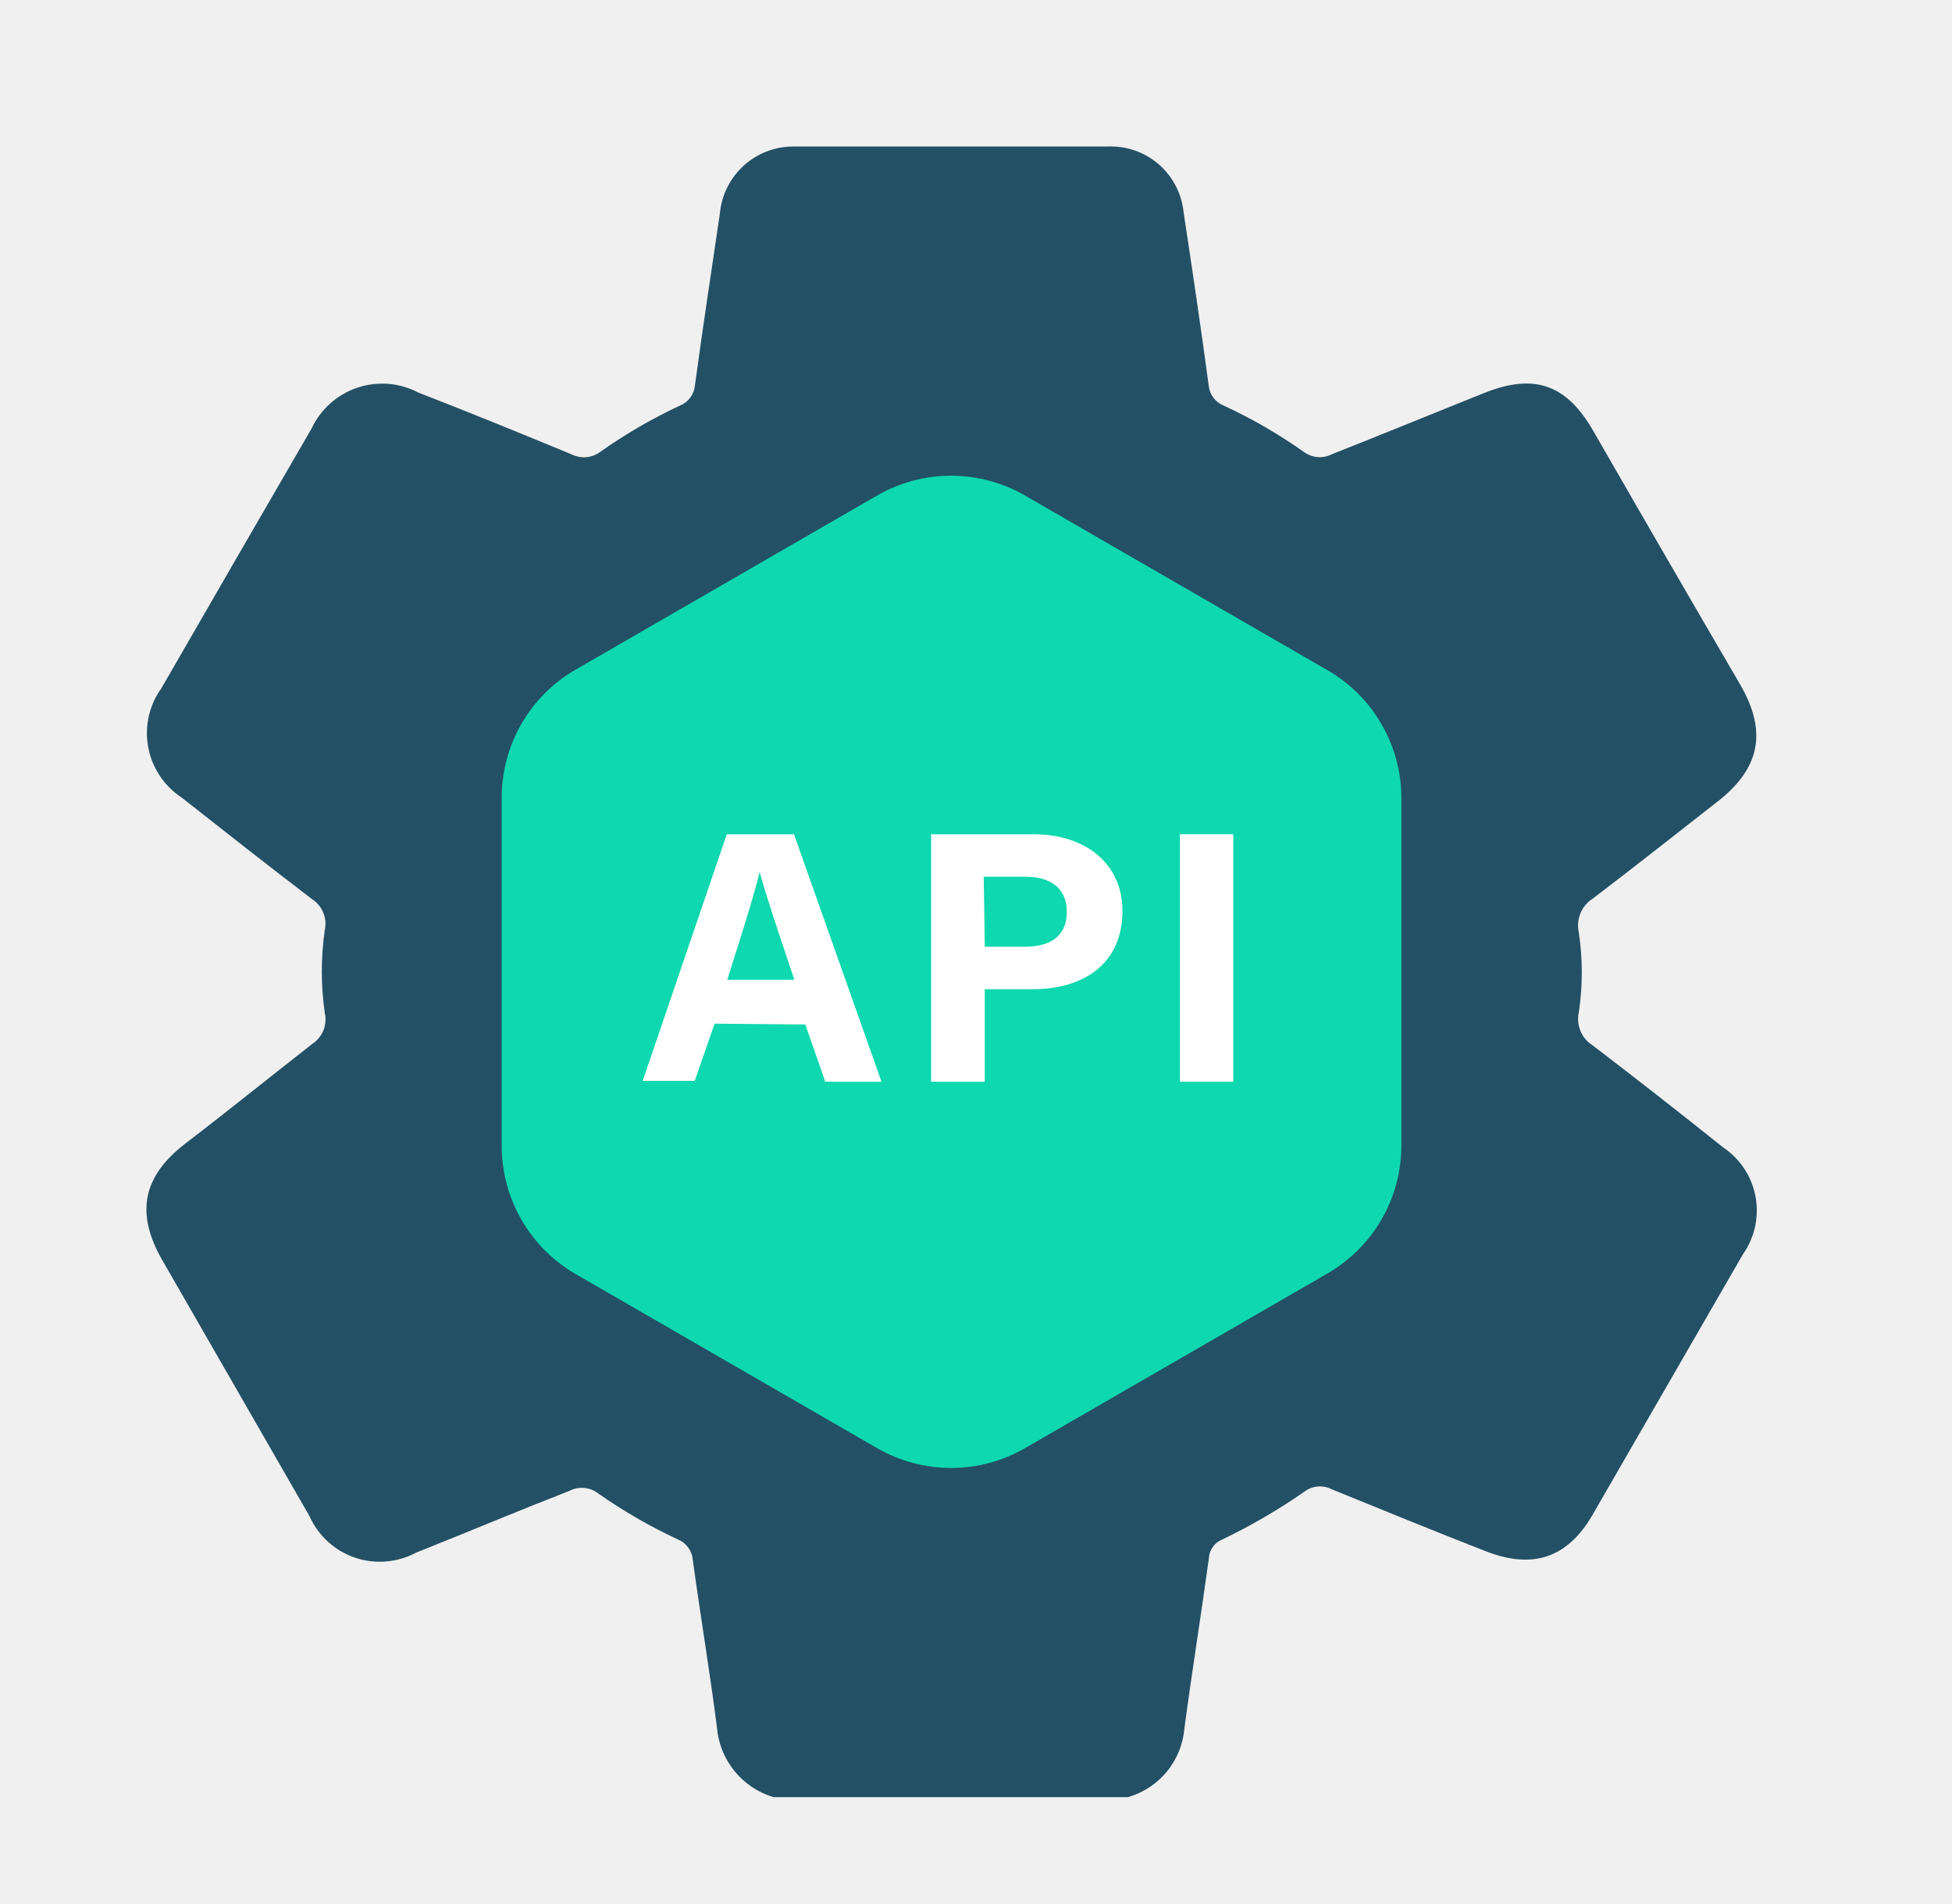
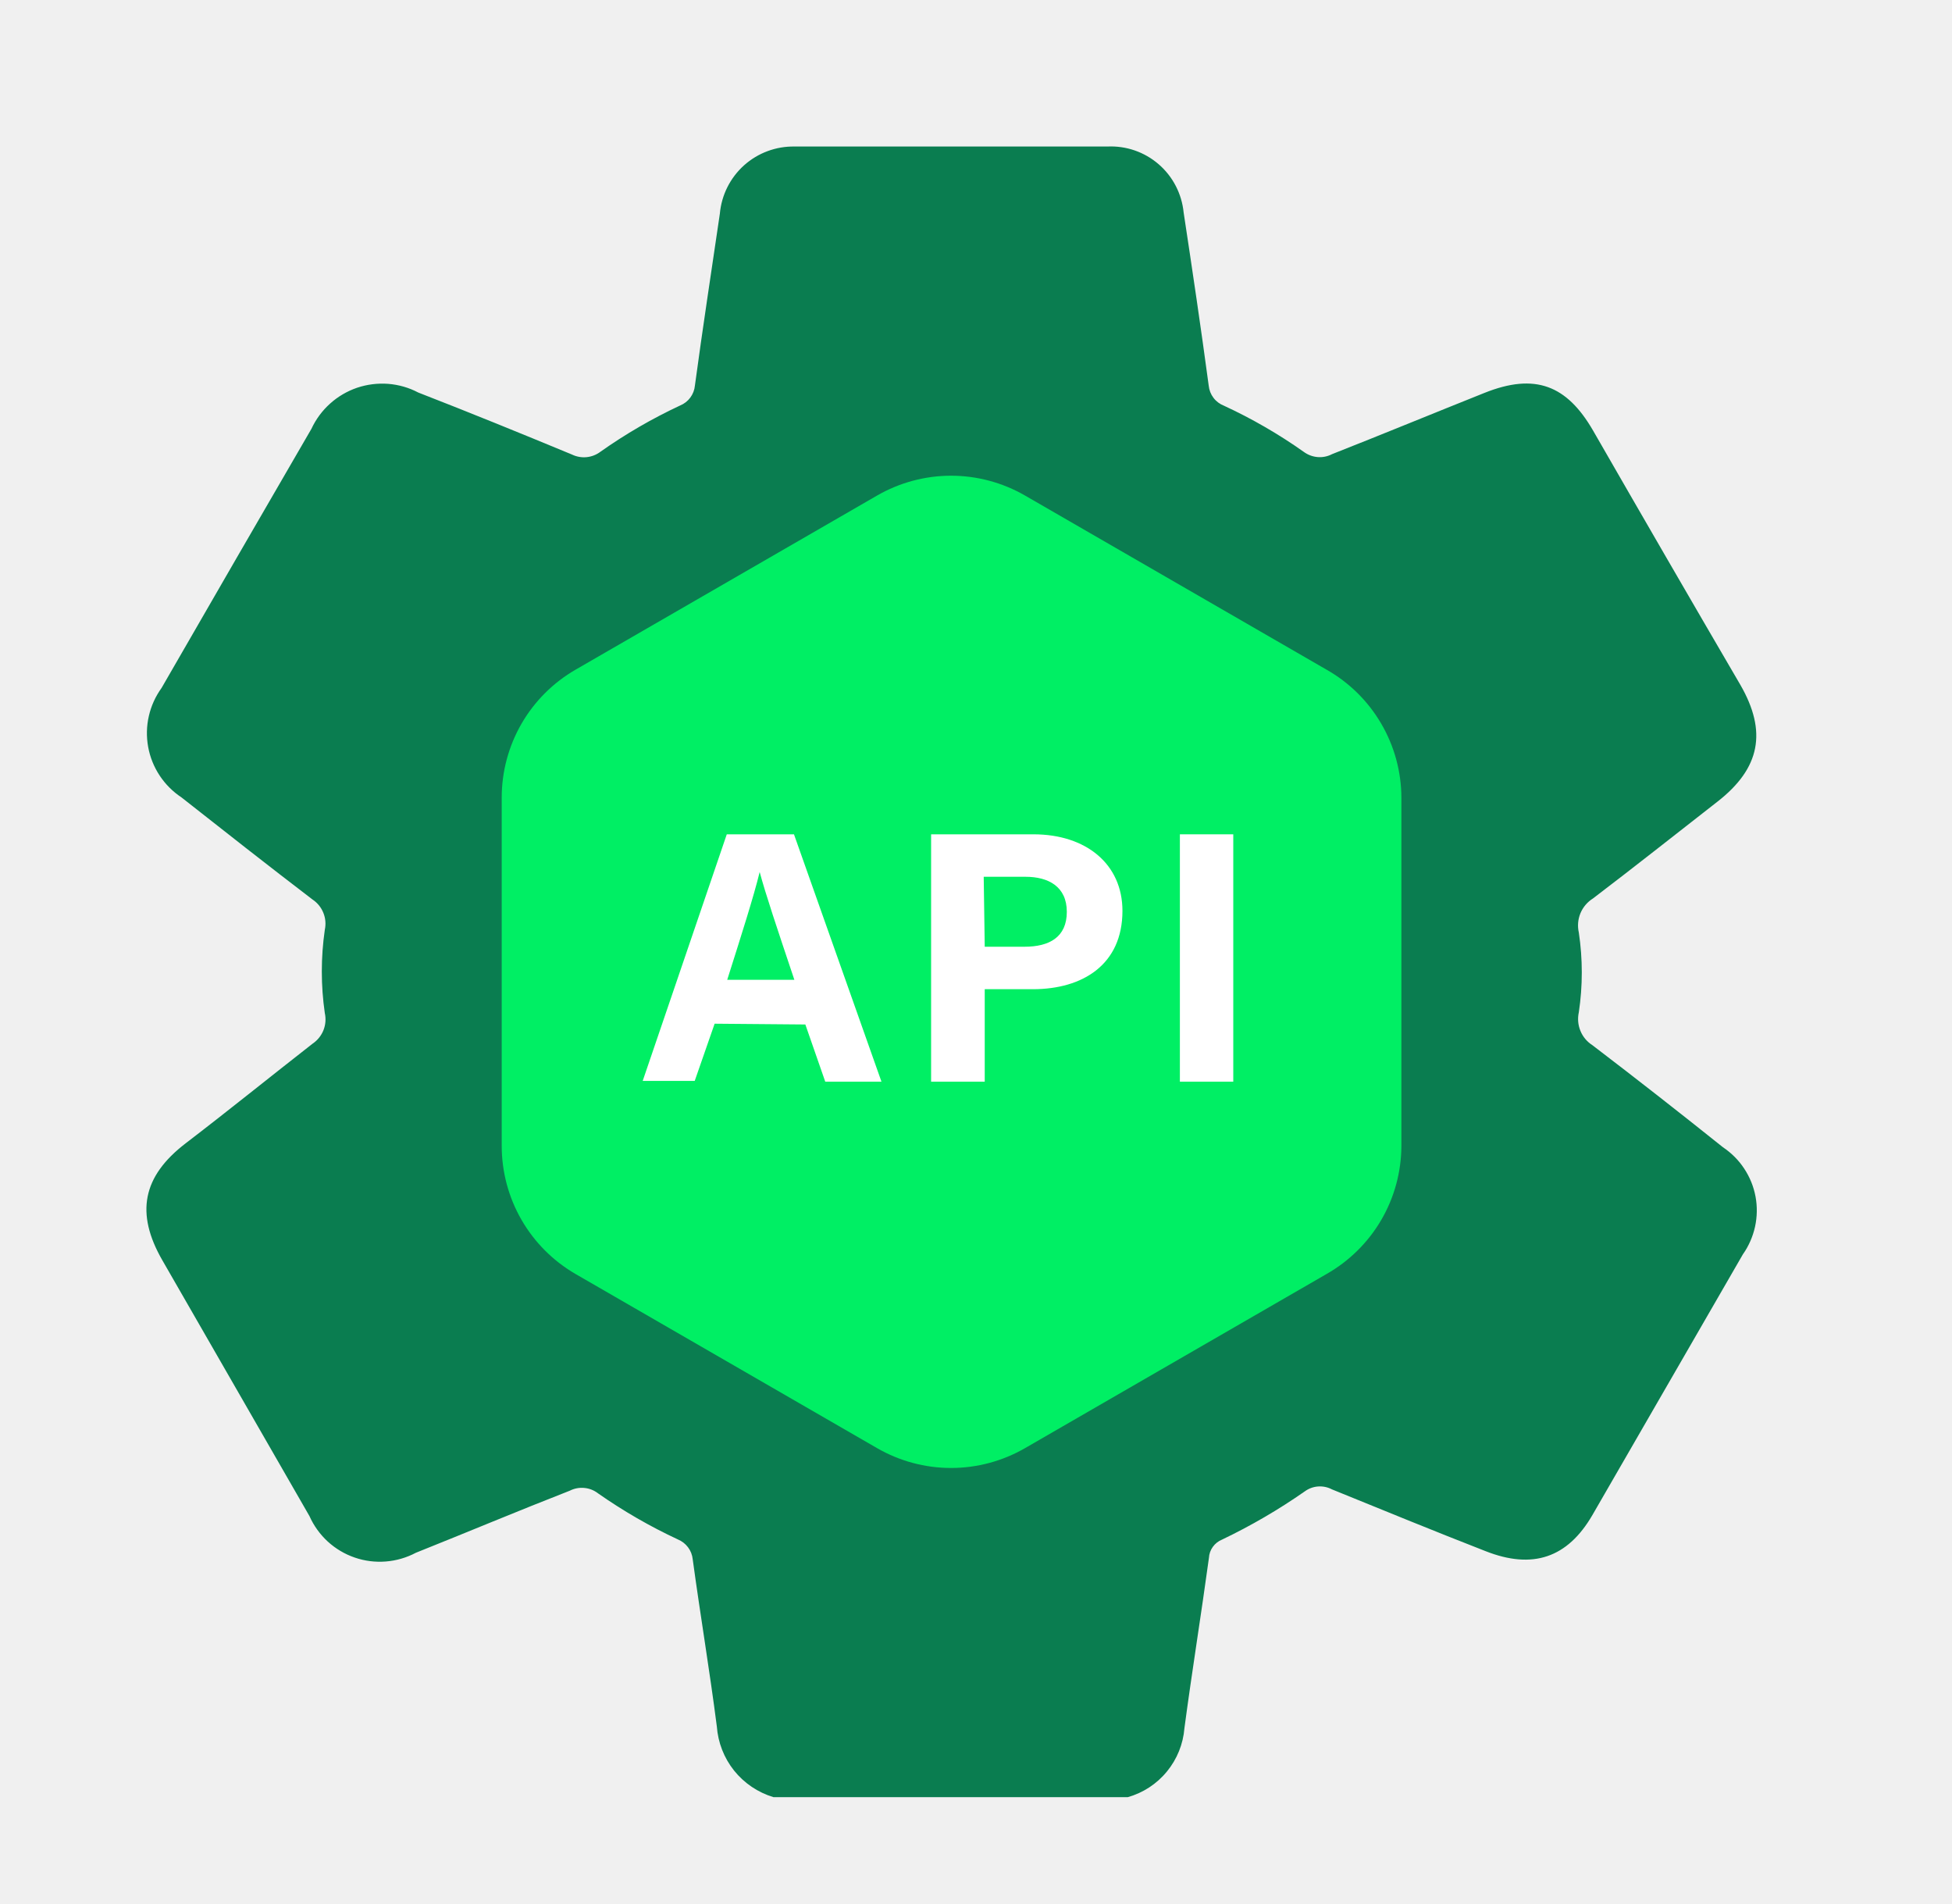
<svg xmlns="http://www.w3.org/2000/svg" width="40" height="39" viewBox="0 0 40 39" fill="none">
-   <path d="M23.111 36.819H15.849C15.532 36.723 15.251 36.534 15.043 36.275C14.836 36.016 14.713 35.7 14.689 35.369C14.542 34.225 14.35 33.086 14.195 31.946C14.186 31.857 14.153 31.771 14.099 31.7C14.045 31.628 13.972 31.572 13.889 31.538C13.318 31.272 12.771 30.956 12.255 30.595C12.174 30.532 12.076 30.493 11.973 30.484C11.87 30.474 11.767 30.494 11.675 30.541C10.626 30.95 9.576 31.391 8.522 31.812C8.331 31.913 8.121 31.974 7.906 31.991C7.69 32.008 7.473 31.981 7.268 31.91C7.064 31.84 6.876 31.728 6.716 31.582C6.557 31.435 6.429 31.258 6.341 31.06L3.327 25.82C2.772 24.856 2.919 24.101 3.805 23.423C4.691 22.745 5.533 22.063 6.407 21.381C6.506 21.314 6.583 21.218 6.628 21.107C6.672 20.995 6.682 20.873 6.656 20.756C6.574 20.19 6.574 19.615 6.656 19.049C6.681 18.932 6.671 18.81 6.625 18.699C6.58 18.588 6.503 18.494 6.403 18.428C5.5 17.738 4.61 17.039 3.719 16.337C3.541 16.219 3.389 16.067 3.272 15.89C3.154 15.712 3.074 15.512 3.036 15.303C2.998 15.093 3.002 14.878 3.05 14.67C3.097 14.463 3.186 14.267 3.311 14.094C4.332 12.322 5.356 10.552 6.382 8.785C6.473 8.589 6.603 8.413 6.764 8.269C6.924 8.124 7.113 8.014 7.317 7.944C7.522 7.875 7.739 7.848 7.954 7.864C8.17 7.881 8.38 7.941 8.571 8.042C9.621 8.45 10.675 8.879 11.72 9.312C11.813 9.357 11.917 9.376 12.02 9.366C12.123 9.356 12.222 9.317 12.304 9.255C12.819 8.891 13.366 8.574 13.938 8.307C14.021 8.273 14.093 8.217 14.146 8.145C14.199 8.073 14.232 7.988 14.24 7.899C14.399 6.722 14.579 5.55 14.751 4.378C14.785 3.997 14.962 3.643 15.247 3.387C15.532 3.132 15.904 2.994 16.286 3.002H22.69C23.075 2.983 23.452 3.113 23.743 3.365C24.034 3.616 24.217 3.971 24.255 4.354C24.434 5.534 24.61 6.718 24.769 7.903C24.778 7.993 24.812 8.079 24.867 8.151C24.921 8.223 24.995 8.278 25.079 8.311C25.652 8.576 26.198 8.891 26.713 9.255C26.796 9.317 26.895 9.355 26.998 9.364C27.102 9.373 27.205 9.352 27.297 9.304C28.335 8.895 29.376 8.466 30.418 8.05C31.459 7.633 32.108 7.895 32.643 8.818C33.643 10.557 34.649 12.295 35.662 14.029C36.217 14.989 36.07 15.74 35.196 16.422C34.322 17.104 33.501 17.754 32.643 18.407C32.528 18.479 32.438 18.585 32.386 18.71C32.334 18.835 32.323 18.974 32.353 19.106C32.434 19.647 32.434 20.198 32.353 20.739C32.325 20.867 32.336 21 32.386 21.12C32.435 21.241 32.521 21.343 32.631 21.413C33.53 22.099 34.424 22.798 35.306 23.504C35.479 23.62 35.628 23.768 35.742 23.942C35.857 24.116 35.936 24.31 35.974 24.515C36.012 24.719 36.008 24.929 35.964 25.132C35.919 25.335 35.835 25.528 35.715 25.698C34.688 27.478 33.66 29.259 32.631 31.04C32.121 31.918 31.406 32.159 30.442 31.779C29.392 31.37 28.339 30.938 27.293 30.513C27.206 30.467 27.108 30.447 27.01 30.454C26.911 30.461 26.817 30.496 26.738 30.554C26.201 30.929 25.634 31.259 25.043 31.542C24.967 31.572 24.901 31.624 24.853 31.691C24.805 31.757 24.777 31.836 24.773 31.918C24.614 33.082 24.426 34.242 24.271 35.406C24.245 35.731 24.12 36.041 23.912 36.294C23.705 36.547 23.425 36.73 23.111 36.819ZM25.067 19.943C25.071 18.838 24.747 17.756 24.137 16.835C23.526 15.914 22.656 15.195 21.636 14.768C20.617 14.342 19.493 14.227 18.409 14.439C17.324 14.651 16.326 15.18 15.542 15.959C14.758 16.738 14.223 17.732 14.004 18.815C13.785 19.898 13.892 21.022 14.312 22.045C14.731 23.067 15.445 23.942 16.362 24.559C17.279 25.175 18.359 25.506 19.464 25.51C20.944 25.51 22.363 24.924 23.413 23.881C24.463 22.839 25.058 21.423 25.067 19.943Z" fill="#235065" />
-   <path d="M27.182 13.719L21.006 10.153C20.545 9.887 20.022 9.746 19.489 9.746C18.956 9.746 18.433 9.887 17.972 10.153L11.796 13.719C11.335 13.985 10.952 14.367 10.686 14.828C10.42 15.29 10.28 15.813 10.281 16.345V23.476C10.281 24.008 10.421 24.531 10.687 24.992C10.953 25.453 11.336 25.836 11.796 26.102L17.972 29.668C18.433 29.934 18.956 30.075 19.489 30.075C20.022 30.075 20.545 29.934 21.006 29.668L27.182 26.102C27.646 25.838 28.033 25.457 28.303 24.996C28.573 24.534 28.715 24.01 28.717 23.476V16.345C28.716 15.811 28.573 15.286 28.303 14.825C28.034 14.364 27.647 13.982 27.182 13.719Z" fill="#0DD8AF" />
-   <path d="M14.644 20.972L14.236 22.144H13.17L14.893 17.092H16.27L18.063 22.161H16.911L16.503 20.989L14.644 20.972ZM16.278 20.074C15.919 19.004 15.69 18.322 15.567 17.864C15.445 18.367 15.192 19.159 14.902 20.074H16.278Z" fill="white" />
-   <path d="M19.08 17.092H21.179C22.258 17.092 23.001 17.705 23.001 18.661C23.001 19.763 22.184 20.266 21.167 20.266H20.179V22.161H19.08V17.092ZM20.179 19.396H20.996C21.502 19.396 21.861 19.2 21.861 18.681C21.861 18.162 21.482 17.962 21.016 17.962H20.158L20.179 19.396Z" fill="white" />
-   <path d="M25.272 17.092V22.161H24.178V17.092H25.272Z" fill="white" />
+   <path d="M23.111 36.819H15.849C15.532 36.723 15.251 36.534 15.043 36.275C14.836 36.016 14.713 35.7 14.689 35.369C14.542 34.225 14.35 33.086 14.195 31.946C14.186 31.857 14.153 31.771 14.099 31.7C14.045 31.628 13.972 31.572 13.889 31.538C13.318 31.272 12.771 30.956 12.255 30.595C12.174 30.532 12.076 30.493 11.973 30.484C11.87 30.474 11.767 30.494 11.675 30.541C10.626 30.95 9.576 31.391 8.522 31.812C8.331 31.913 8.121 31.974 7.906 31.991C7.69 32.008 7.473 31.981 7.268 31.91C7.064 31.84 6.876 31.728 6.716 31.582C6.557 31.435 6.429 31.258 6.341 31.06L3.327 25.82C2.772 24.856 2.919 24.101 3.805 23.423C4.691 22.745 5.533 22.063 6.407 21.381C6.506 21.314 6.583 21.218 6.628 21.107C6.672 20.995 6.682 20.873 6.656 20.756C6.574 20.19 6.574 19.615 6.656 19.049C6.681 18.932 6.671 18.81 6.625 18.699C6.58 18.588 6.503 18.494 6.403 18.428C5.5 17.738 4.61 17.039 3.719 16.337C3.541 16.219 3.389 16.067 3.272 15.89C3.154 15.712 3.074 15.512 3.036 15.303C2.998 15.093 3.002 14.878 3.05 14.67C3.097 14.463 3.186 14.267 3.311 14.094C4.332 12.322 5.356 10.552 6.382 8.785C6.473 8.589 6.603 8.413 6.764 8.269C6.924 8.124 7.113 8.014 7.317 7.944C7.522 7.875 7.739 7.848 7.954 7.864C8.17 7.881 8.38 7.941 8.571 8.042C9.621 8.45 10.675 8.879 11.72 9.312C11.813 9.357 11.917 9.376 12.02 9.366C12.123 9.356 12.222 9.317 12.304 9.255C12.819 8.891 13.366 8.574 13.938 8.307C14.021 8.273 14.093 8.217 14.146 8.145C14.199 8.073 14.232 7.988 14.24 7.899C14.399 6.722 14.579 5.55 14.751 4.378C14.785 3.997 14.962 3.643 15.247 3.387C15.532 3.132 15.904 2.994 16.286 3.002H22.69C23.075 2.983 23.452 3.113 23.743 3.365C24.034 3.616 24.217 3.971 24.255 4.354C24.434 5.534 24.61 6.718 24.769 7.903C24.778 7.993 24.812 8.079 24.867 8.151C24.921 8.223 24.995 8.278 25.079 8.311C25.652 8.576 26.198 8.891 26.713 9.255C26.796 9.317 26.895 9.355 26.998 9.364C27.102 9.373 27.205 9.352 27.297 9.304C28.335 8.895 29.376 8.466 30.418 8.05C31.459 7.633 32.108 7.895 32.643 8.818C33.643 10.557 34.649 12.295 35.662 14.029C36.217 14.989 36.07 15.74 35.196 16.422C34.322 17.104 33.501 17.754 32.643 18.407C32.528 18.479 32.438 18.585 32.386 18.71C32.334 18.835 32.323 18.974 32.353 19.106C32.434 19.647 32.434 20.198 32.353 20.739C32.325 20.867 32.336 21 32.386 21.12C32.435 21.241 32.521 21.343 32.631 21.413C33.53 22.099 34.424 22.798 35.306 23.504C35.479 23.62 35.628 23.768 35.742 23.942C35.857 24.116 35.936 24.31 35.974 24.515C36.012 24.719 36.008 24.929 35.964 25.132C35.919 25.335 35.835 25.528 35.715 25.698C34.688 27.478 33.66 29.259 32.631 31.04C32.121 31.918 31.406 32.159 30.442 31.779C29.392 31.37 28.339 30.938 27.293 30.513C27.206 30.467 27.108 30.447 27.01 30.454C26.911 30.461 26.817 30.496 26.738 30.554C26.201 30.929 25.634 31.259 25.043 31.542C24.967 31.572 24.901 31.624 24.853 31.691C24.805 31.757 24.777 31.836 24.773 31.918C24.614 33.082 24.426 34.242 24.271 35.406C24.245 35.731 24.12 36.041 23.912 36.294C23.705 36.547 23.425 36.73 23.111 36.819ZM25.067 19.943C25.071 18.838 24.747 17.756 24.137 16.835C23.526 15.914 22.656 15.195 21.636 14.768C20.617 14.342 19.493 14.227 18.409 14.439C17.324 14.651 16.326 15.18 15.542 15.959C14.758 16.738 14.223 17.732 14.004 18.815C13.785 19.898 13.892 21.022 14.312 22.045C14.731 23.067 15.445 23.942 16.362 24.559C17.279 25.175 18.359 25.506 19.464 25.51C20.944 25.51 22.363 24.924 23.413 23.881C24.463 22.839 25.058 21.423 25.067 19.943Z" fill="#0A7D50" />
+   <path d="M27.182 13.719L21.006 10.153C20.545 9.887 20.022 9.746 19.489 9.746C18.956 9.746 18.433 9.887 17.972 10.153L11.796 13.719C11.335 13.985 10.952 14.367 10.686 14.828C10.42 15.29 10.28 15.813 10.281 16.345V23.476C10.281 24.008 10.421 24.531 10.687 24.992C10.953 25.453 11.336 25.836 11.796 26.102L17.972 29.668C18.433 29.934 18.956 30.075 19.489 30.075C20.022 30.075 20.545 29.934 21.006 29.668L27.182 26.102C27.646 25.838 28.033 25.457 28.303 24.996C28.573 24.534 28.715 24.01 28.717 23.476V16.345C28.716 15.811 28.573 15.286 28.303 14.825C28.034 14.364 27.647 13.982 27.182 13.719Z" fill="#00EF64" />
+   <path d="M14.644 20.973L14.236 22.145H13.17L14.893 17.093H16.27L18.063 22.161H16.911L16.503 20.989L14.644 20.973ZM16.278 20.074C15.919 19.004 15.69 18.322 15.567 17.865C15.445 18.367 15.192 19.159 14.902 20.074H16.278Z" fill="white" />
+   <path d="M19.08 17.093H21.179C22.258 17.093 23.001 17.705 23.001 18.661C23.001 19.764 22.184 20.266 21.167 20.266H20.179V22.161H19.08V17.093ZM20.179 19.396H20.996C21.502 19.396 21.861 19.2 21.861 18.681C21.861 18.163 21.482 17.963 21.016 17.963H20.158L20.179 19.396Z" fill="white" />
+   <path d="M25.272 17.093V22.161H24.178V17.093H25.272Z" fill="white" />
</svg>
